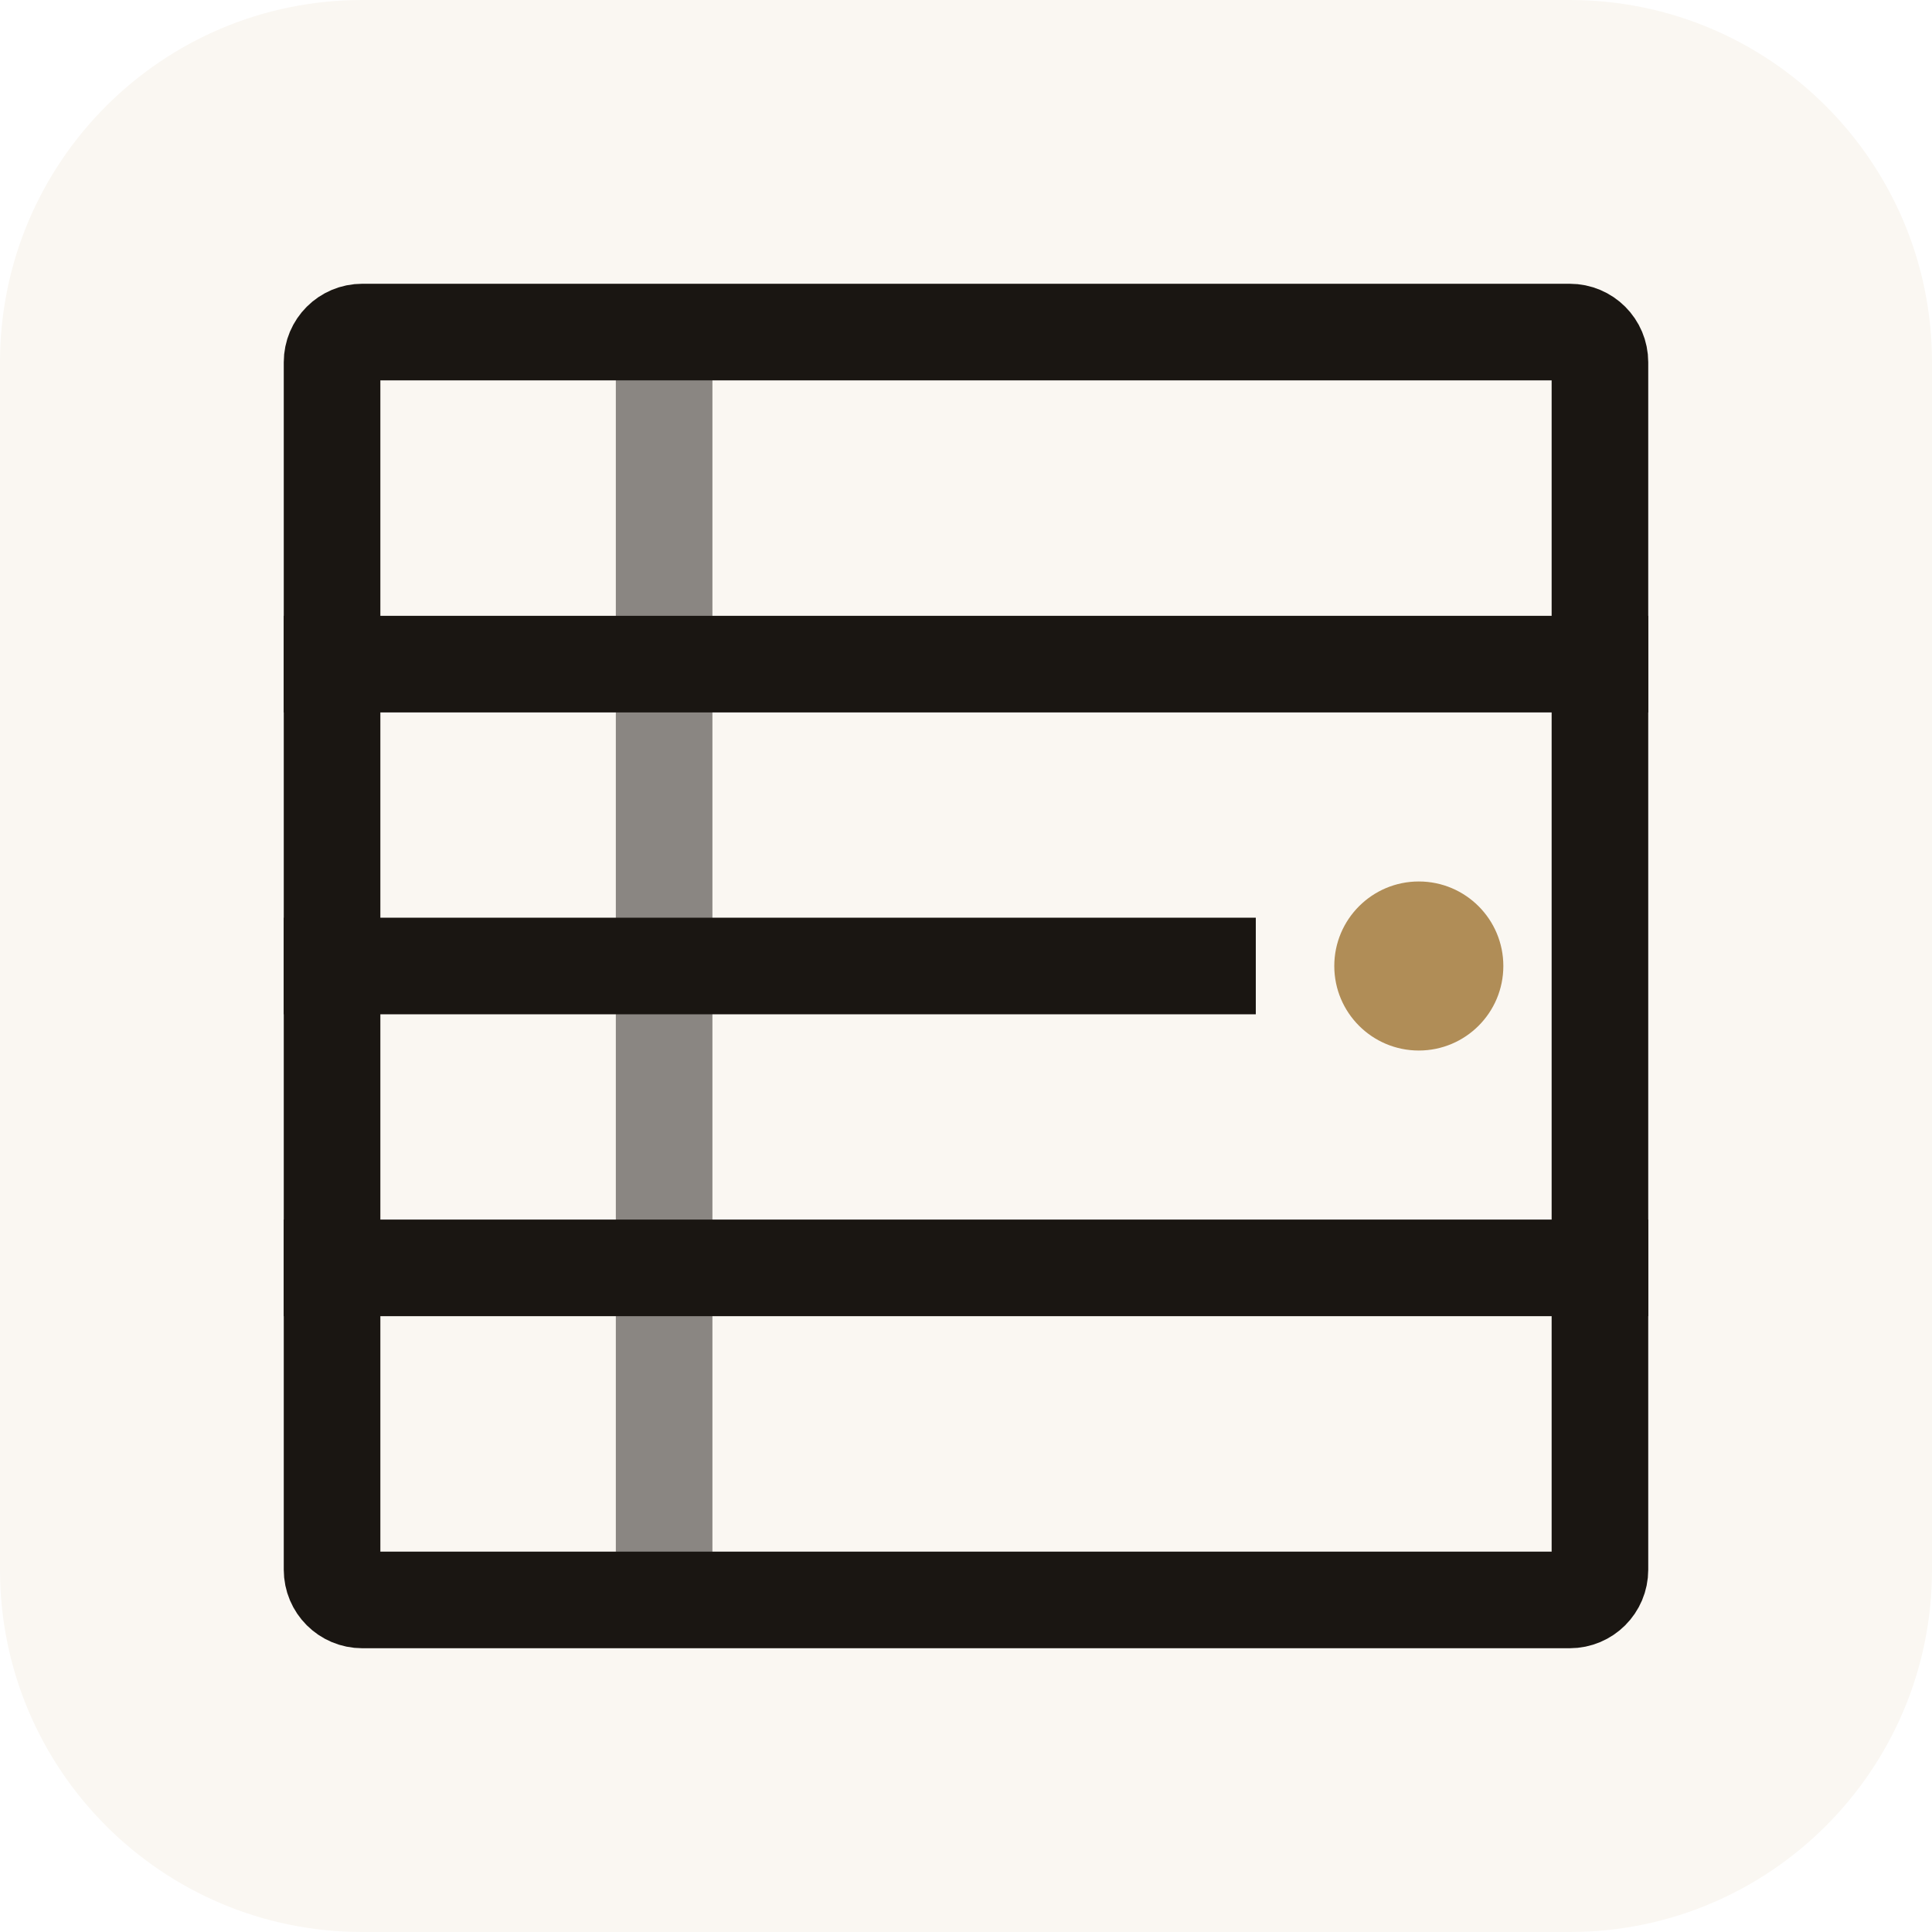
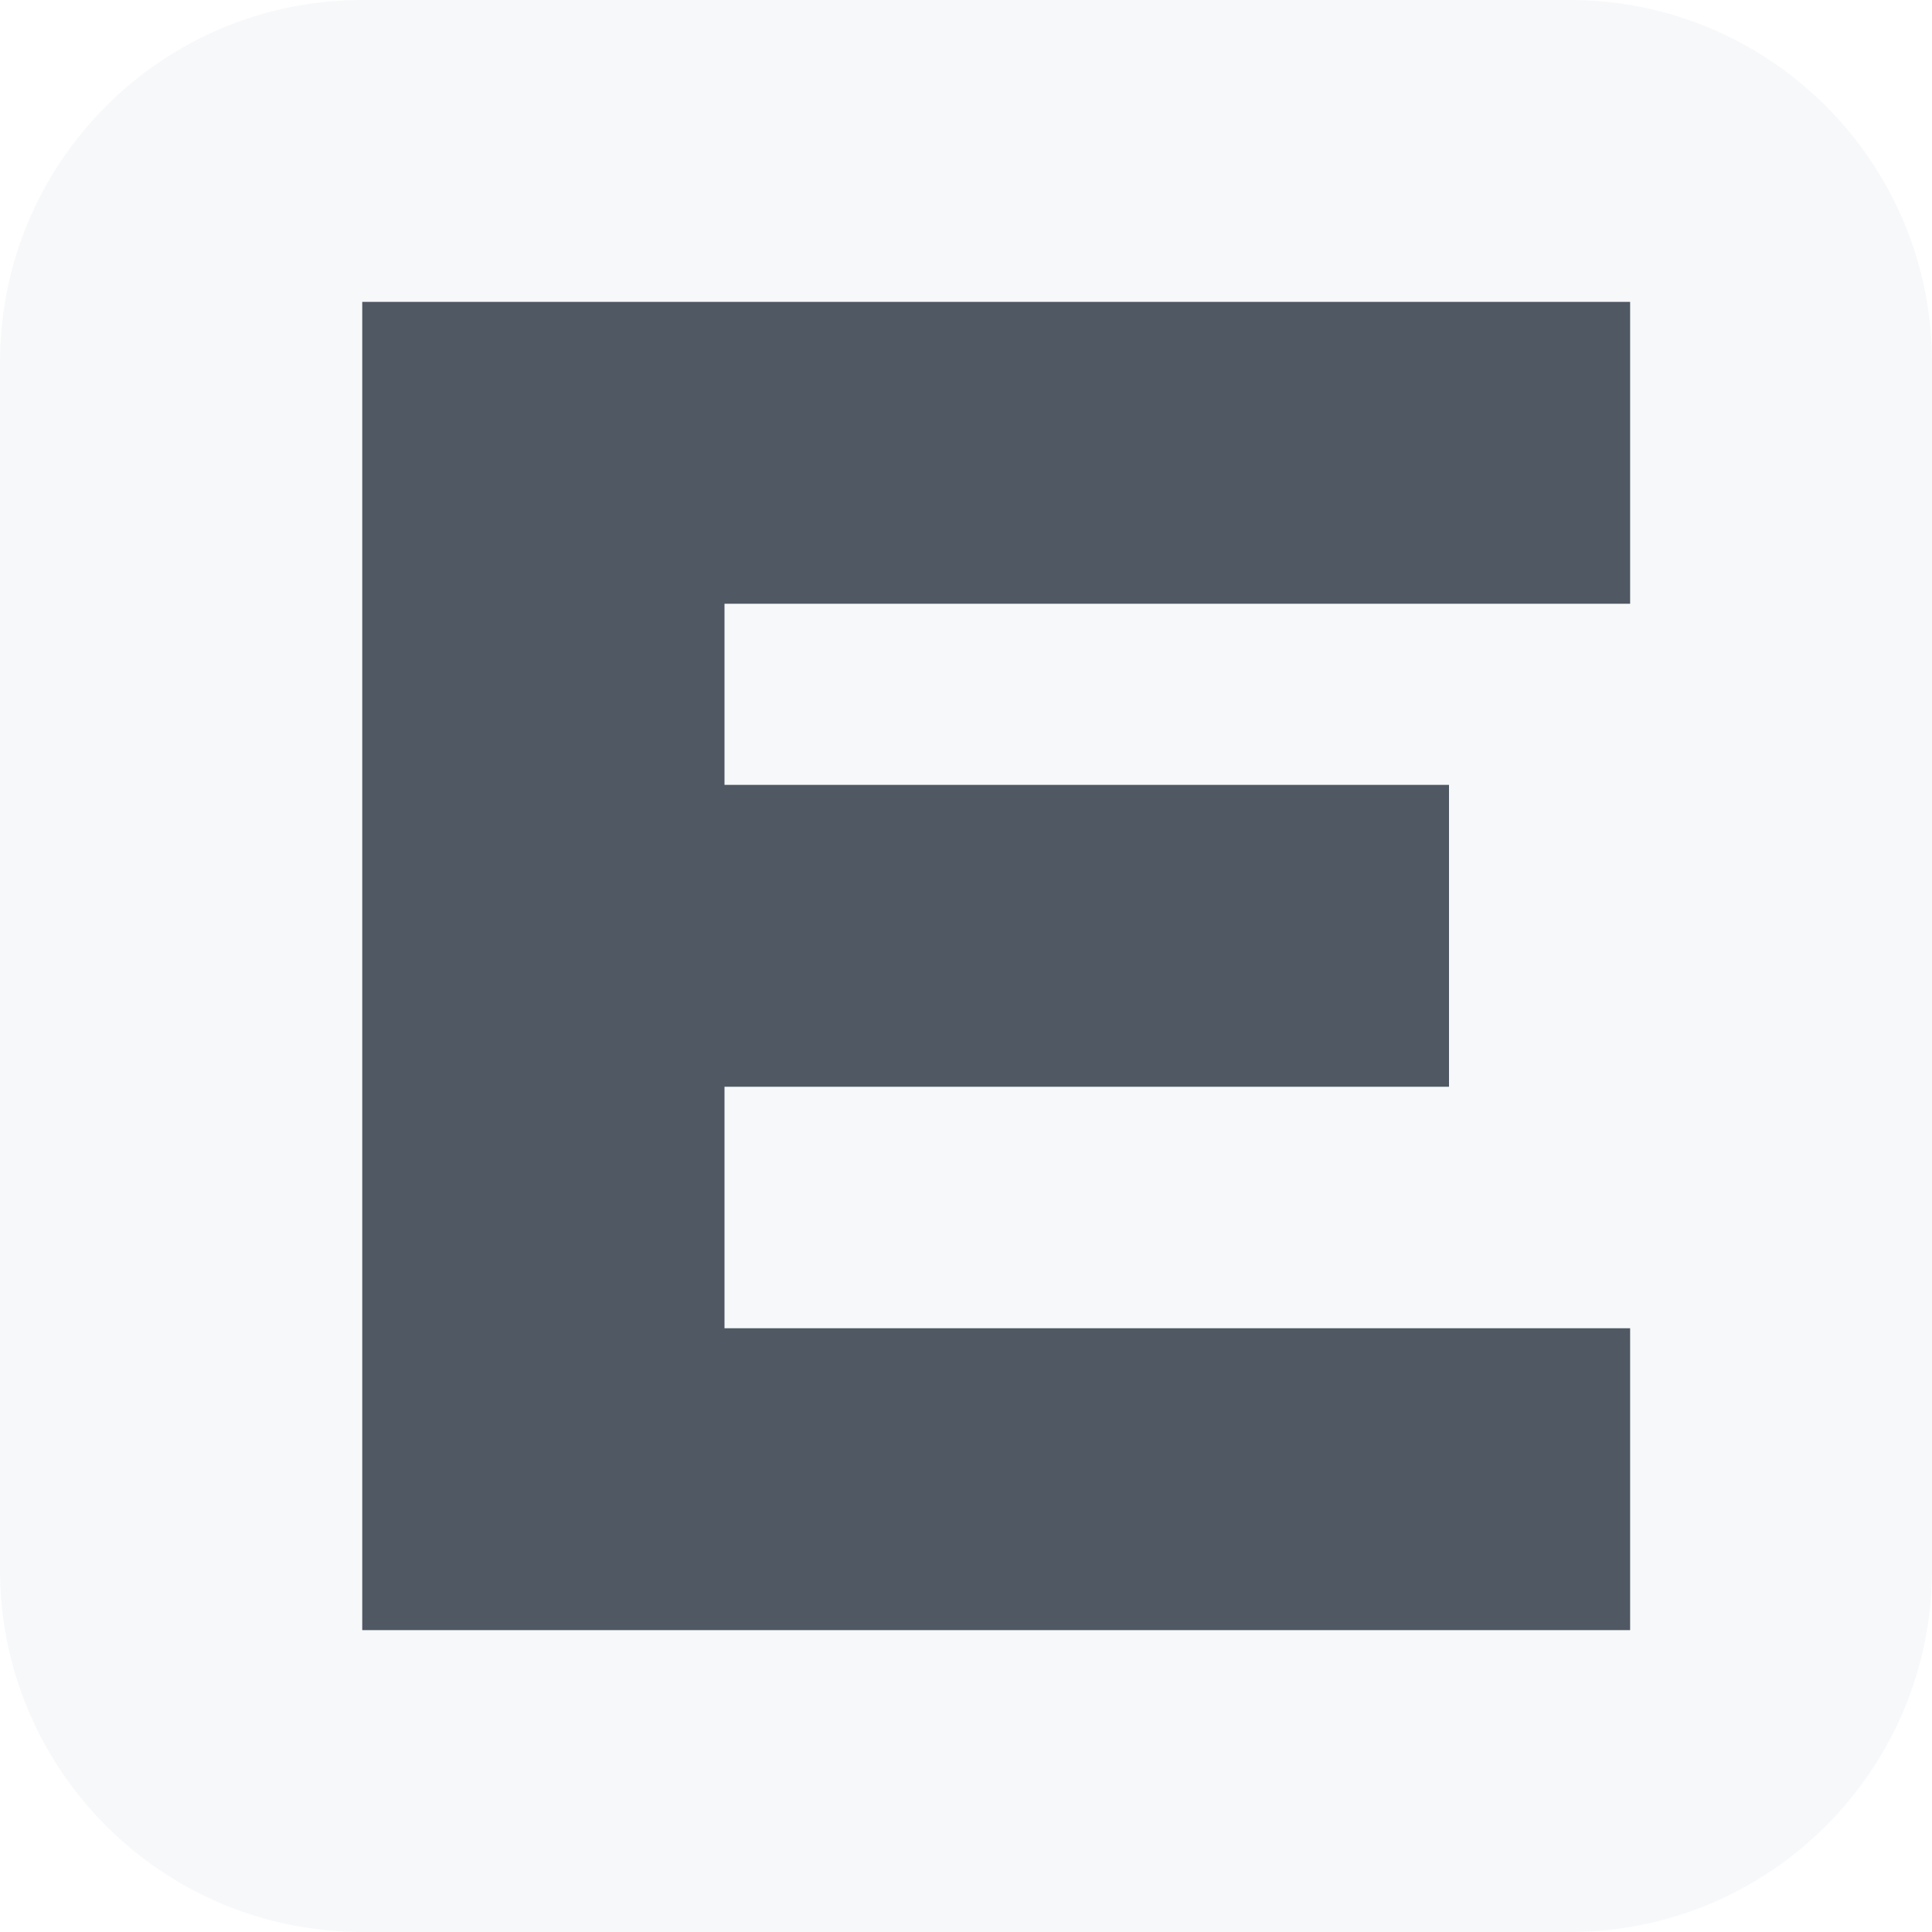
<svg xmlns="http://www.w3.org/2000/svg" viewBox="0 0 32 32" width="32" height="32">
  <style>
-     .bg     { fill: #faf7f2; }
-     .ink    { fill: none; stroke: #1a1612; stroke-width: 1.6; stroke-linecap: square; }
-     .spine  { fill: none; stroke: #1a1612; stroke-width: 1.6; stroke-opacity: 0.5; }
-     .brass  { fill: #b08d57; }
+     .bg { fill: #f7f8fa; }
+     .mark { fill: #505863; }
    @media (prefers-color-scheme: dark) {
-       .bg     { fill: #0c0a08; }
-       .ink    { stroke: #ede5d6; }
-       .spine  { stroke: #ede5d6; stroke-opacity: 0.55; }
-       .brass  { fill: #d6b079; }
+       .bg { fill: #15191e; }
+       .mark { fill: #f7f8fa; }
    }
  </style>
  <rect class="bg" width="32" height="32" rx="6" />
-   <rect class="ink" x="5.5" y="5.5" width="21" height="21" rx="0.5" />
-   <line class="ink" x1="5.5" y1="11" x2="26.5" y2="11" />
-   <line class="ink" x1="5.5" y1="16" x2="20" y2="16" />
-   <line class="ink" x1="5.5" y1="21" x2="26.5" y2="21" />
-   <line class="spine" x1="11" y1="5.5" x2="11" y2="26.5" />
-   <circle class="brass" cx="23.5" cy="16" r="1.4" />
+   <path class="mark" d="M6 5h21v5H12v12h15v5H6V5Z" />
+   <path class="mark" d="M11 13h13v5H11v-5Z" />
</svg>
